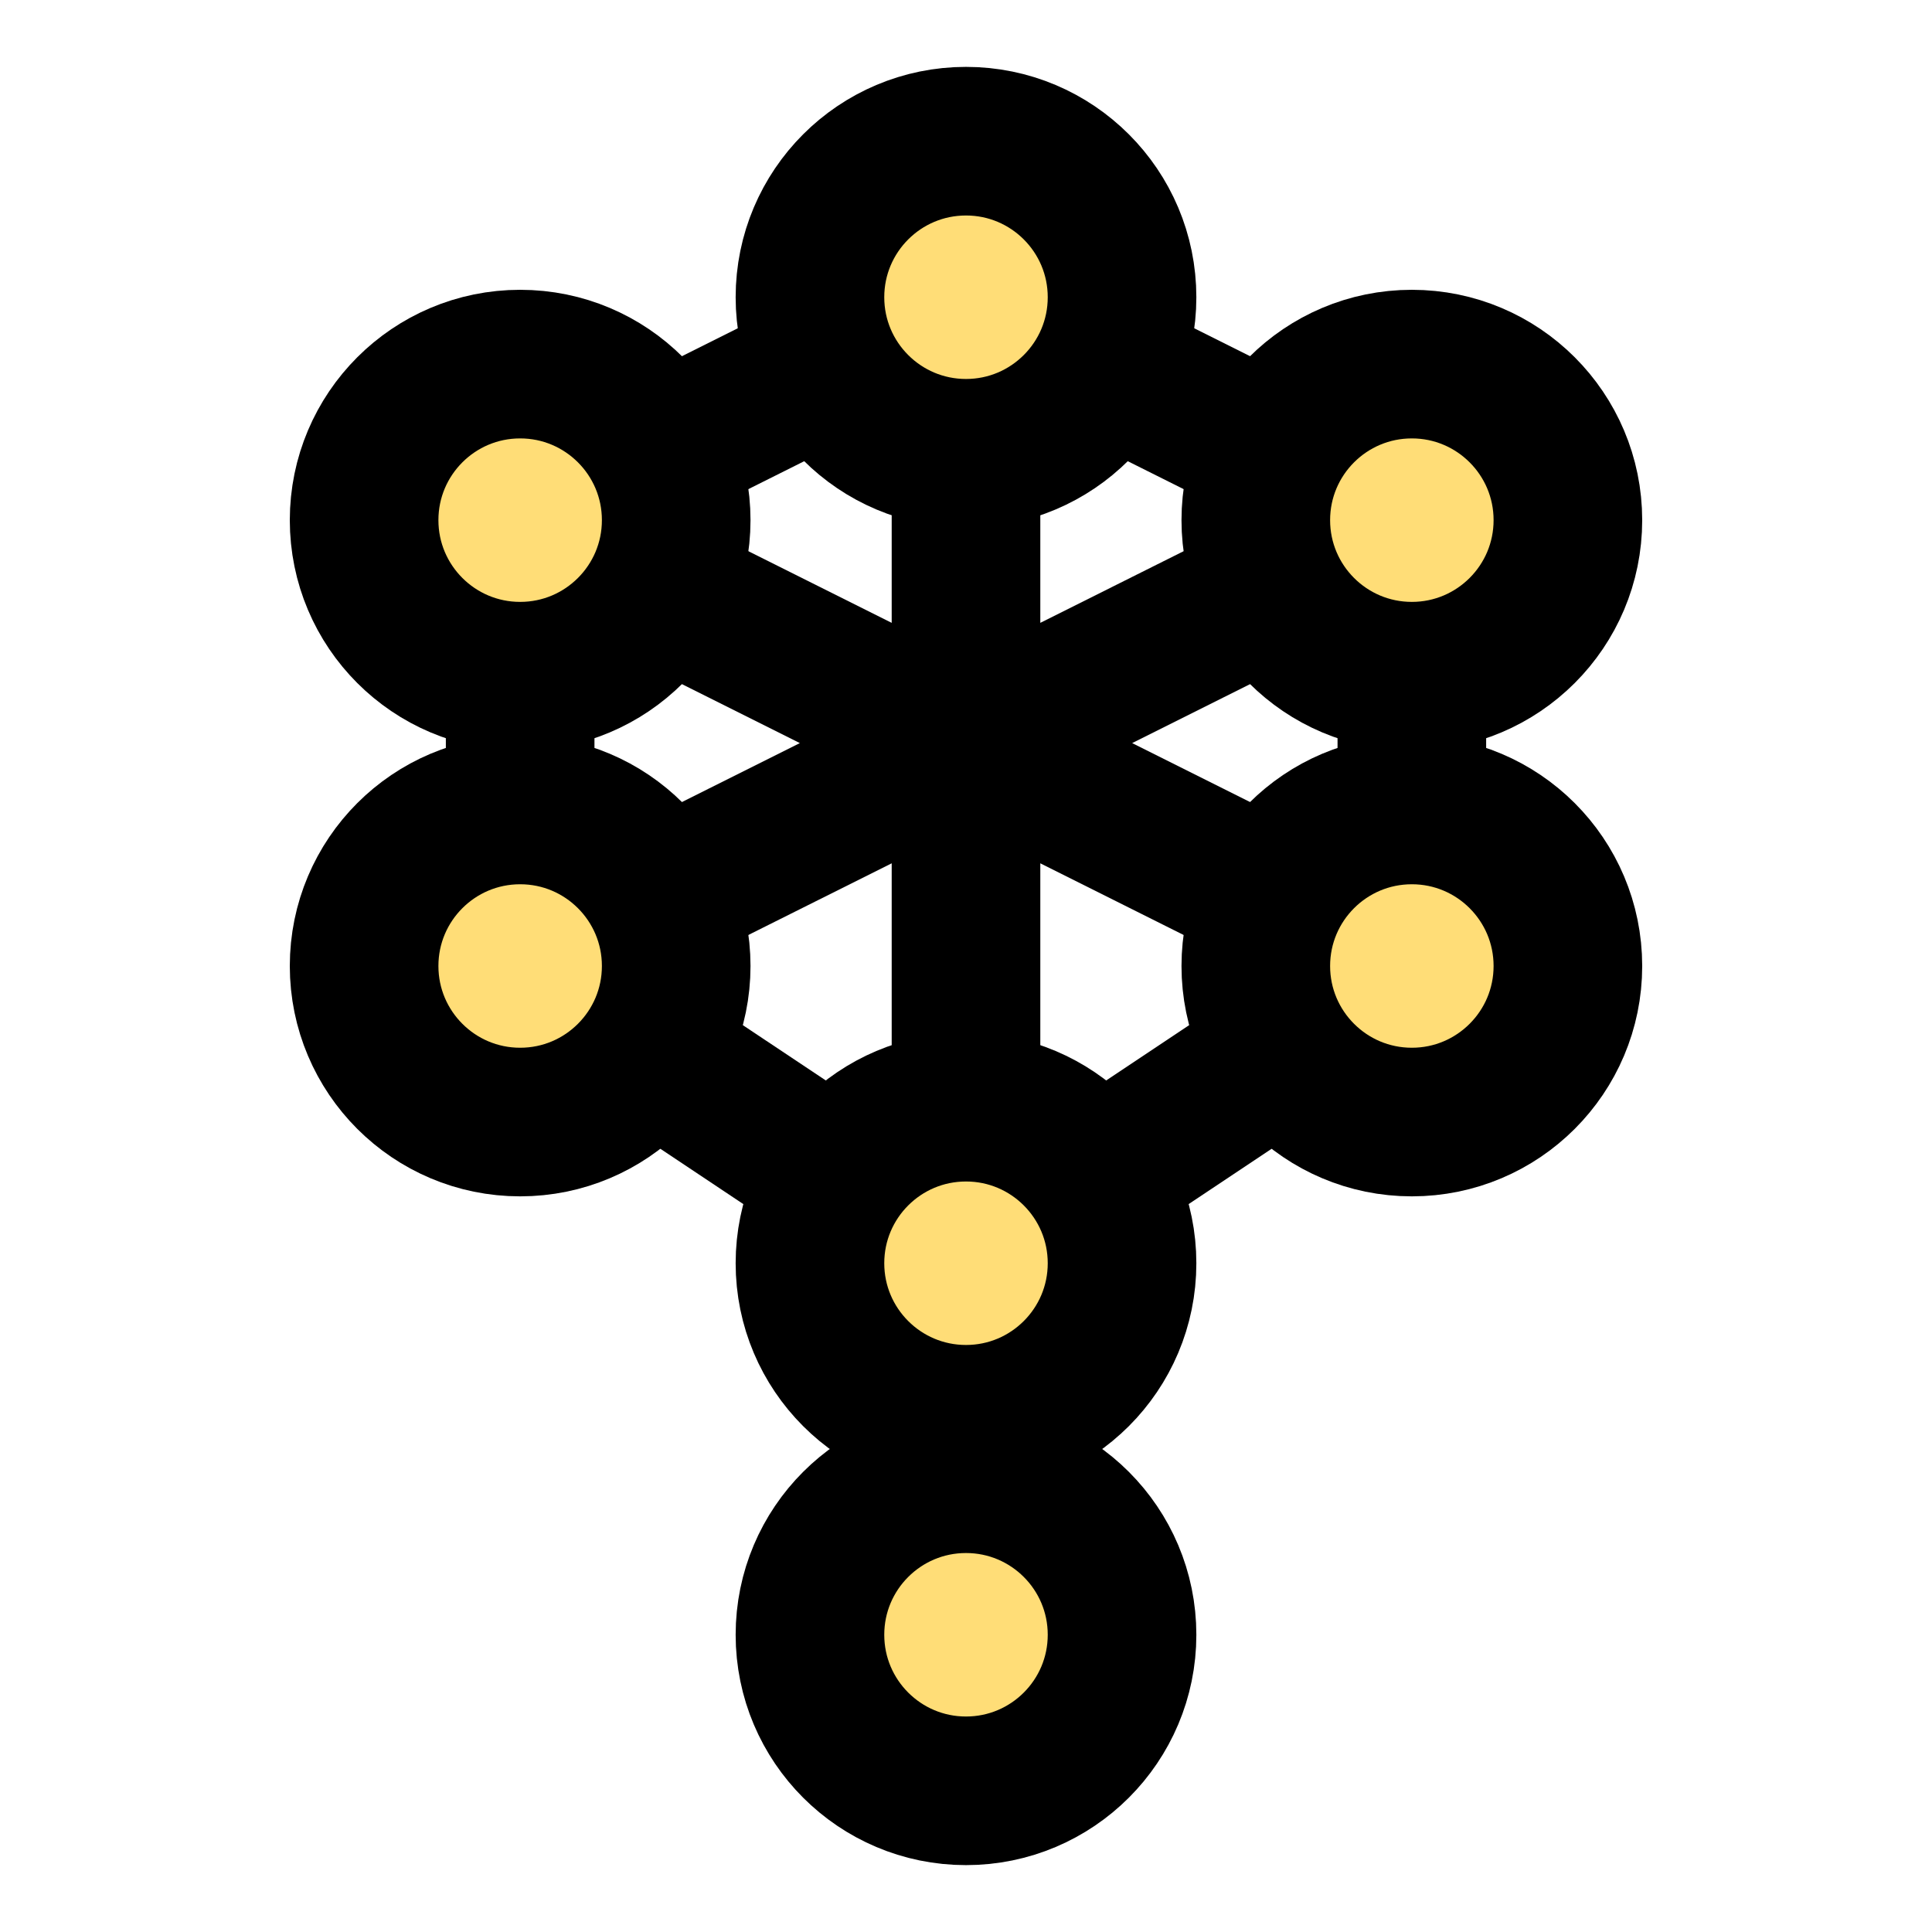
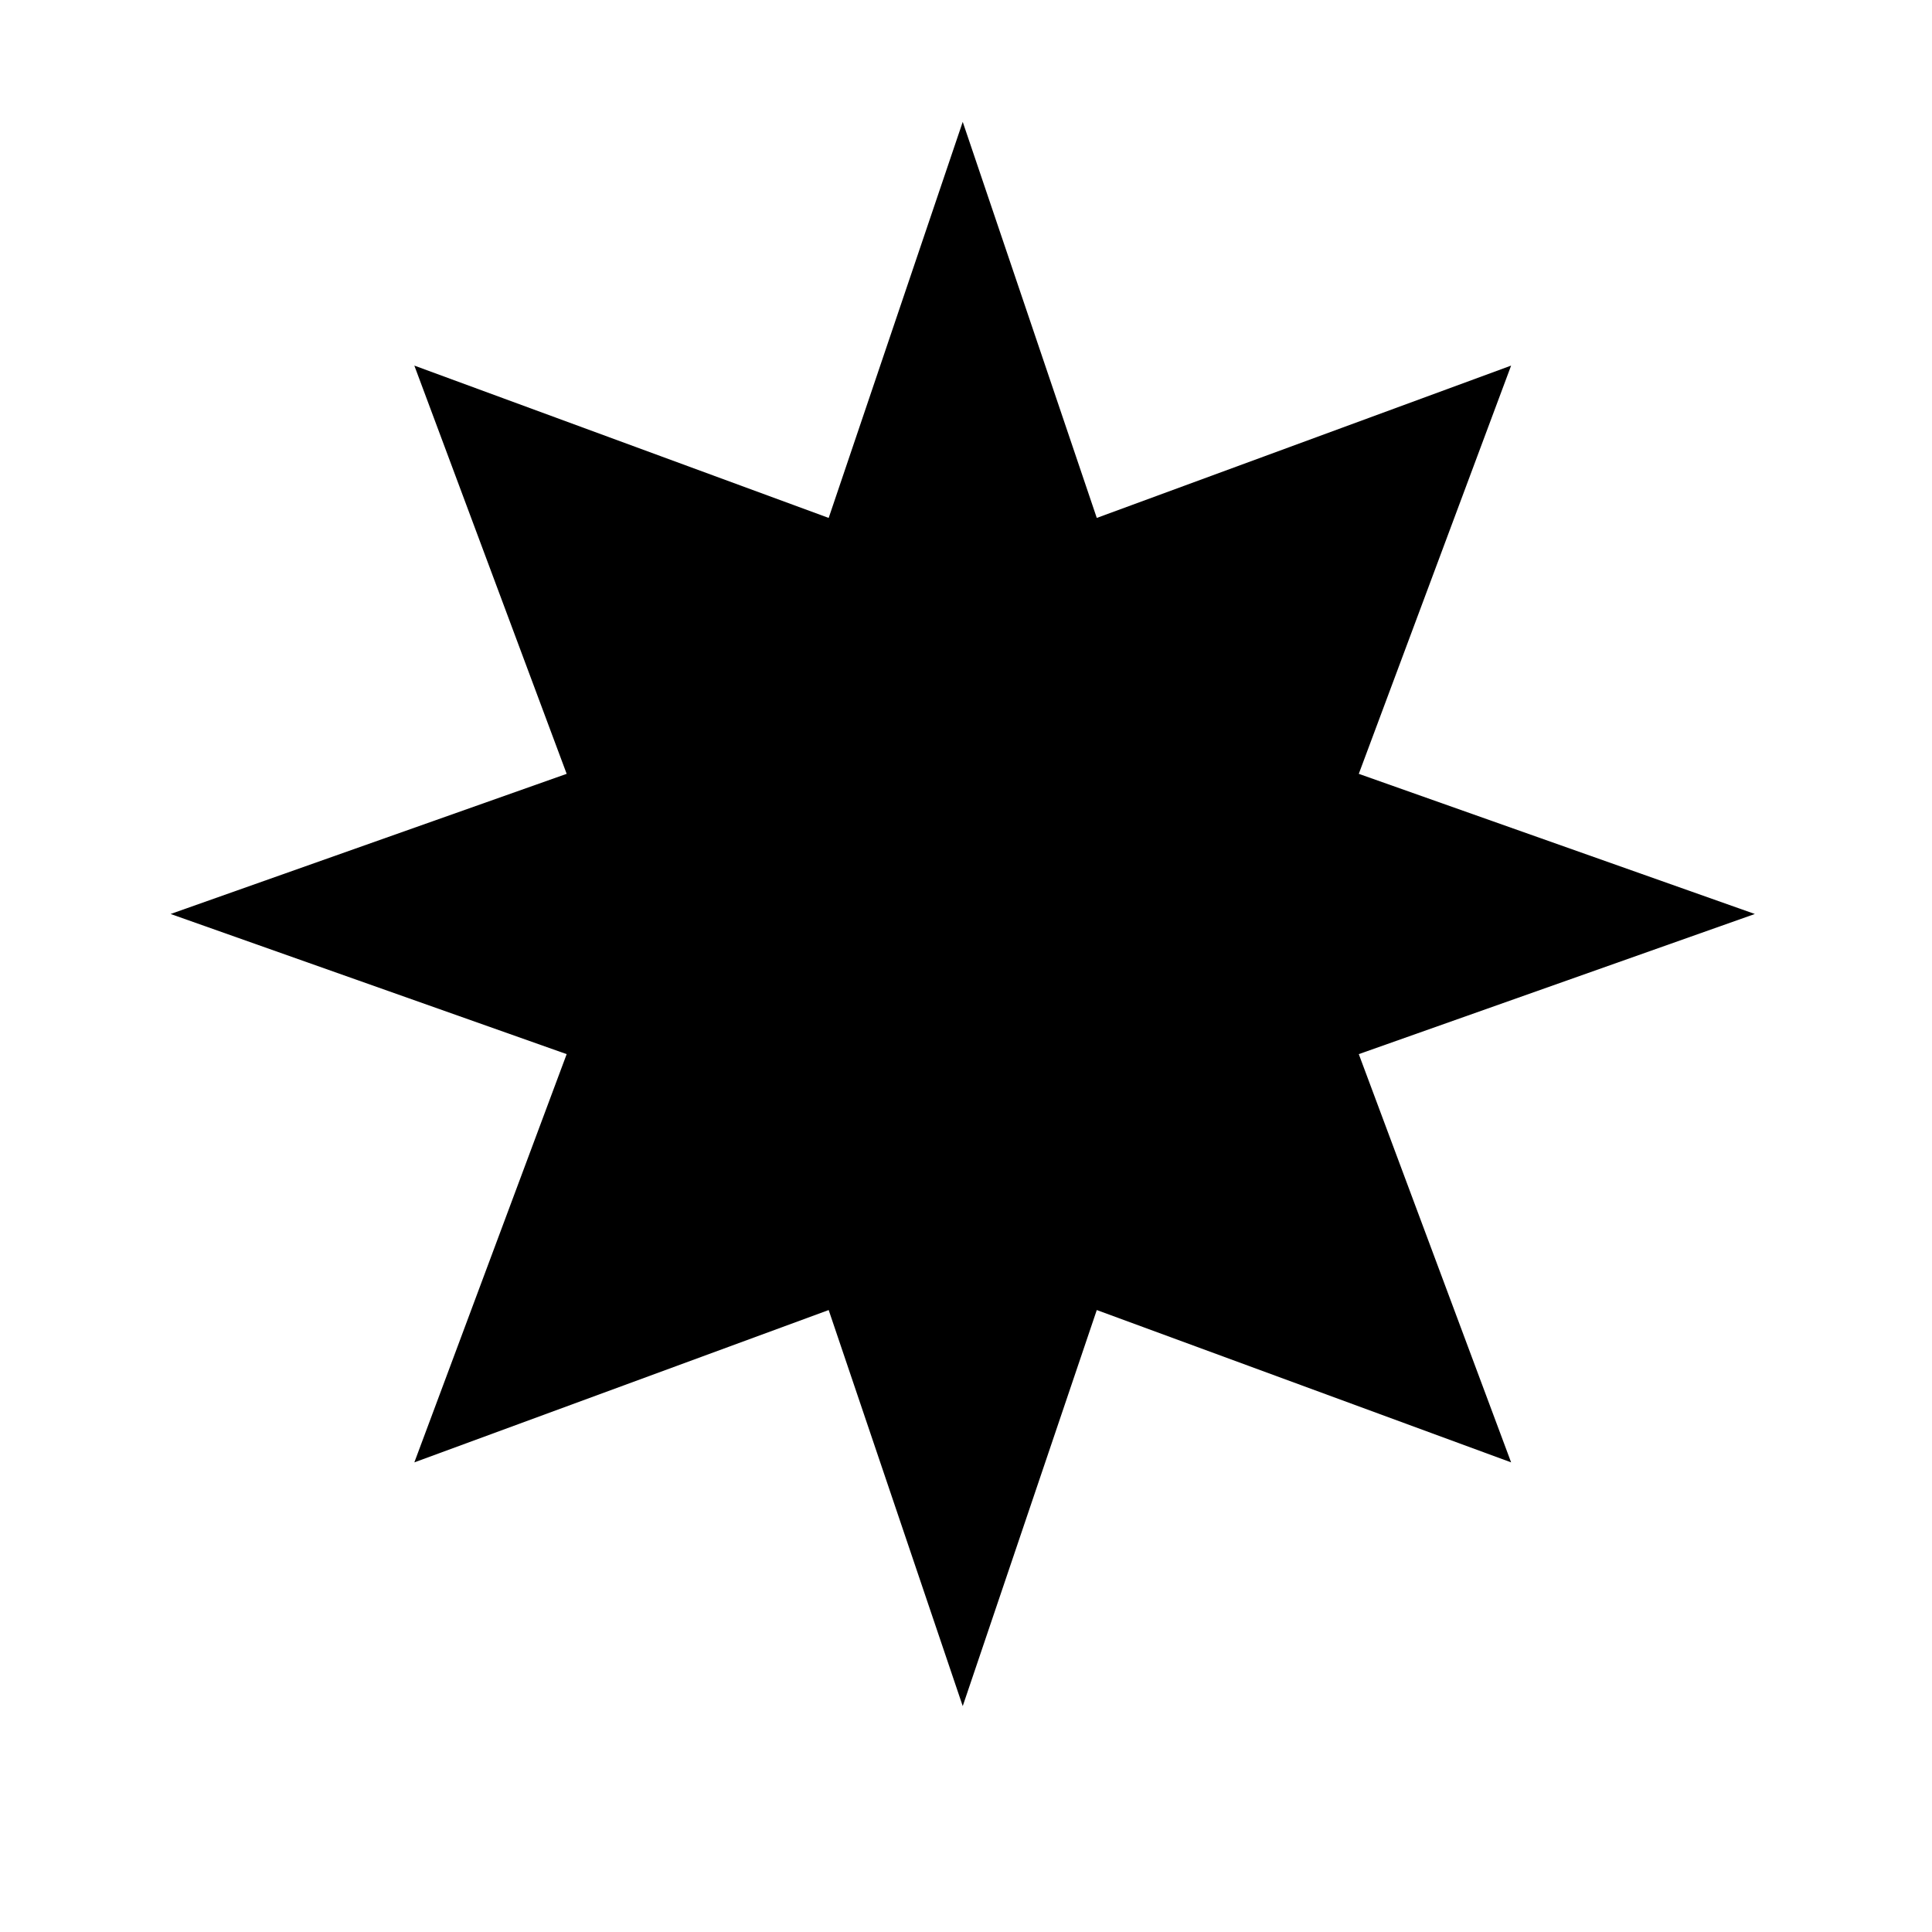
- <svg xmlns="http://www.w3.org/2000/svg" width="26" height="26" viewBox="0 0 26 26" fill="none">
-   <path d="m7 7 6-3 6 3v6l-6 4-6-4V7Zm6-3v13M7 7l12 6M19 7 7 13M13 17v5" stroke="#000" stroke-width="2" stroke-linecap="round" stroke-linejoin="round" />
-   <circle cx="7" cy="7" r="2.1" fill="#ffdd77" stroke="#000" stroke-width="2" />
-   <circle cx="19" cy="7" r="2.1" fill="#ffdd77" stroke="#000" stroke-width="2" />
-   <circle cx="7" cy="13" r="2.1" fill="#ffdd77" stroke="#000" stroke-width="2" />
-   <circle cx="19" cy="13" r="2.1" fill="#ffdd77" stroke="#000" stroke-width="2" />
-   <circle cx="13" cy="4" r="2.1" fill="#ffdd77" stroke="#000" stroke-width="2" />
-   <circle cx="13" cy="17" r="2.1" fill="#ffdd77" stroke="#000" stroke-width="2" />
-   <circle cx="13" cy="22" r="2.1" fill="#ffdd77" stroke="#000" stroke-width="2" />
+ <svg xmlns="http://www.w3.org/2000/svg" width="26" height="26" viewBox="0 0 26 26">
+   <path d="m13 2 2.2 6.5L22 6l-2.5 6.7L26 15l-6.5 2.3L22 24l-6.8-2.5L13 28l-2.2-6.5L4 24l2.5-6.7L0 15l6.5-2.3L4 6l6.8 2.5L13 2Z" transform="scale(.82) translate(2.8 0)" />
</svg>
